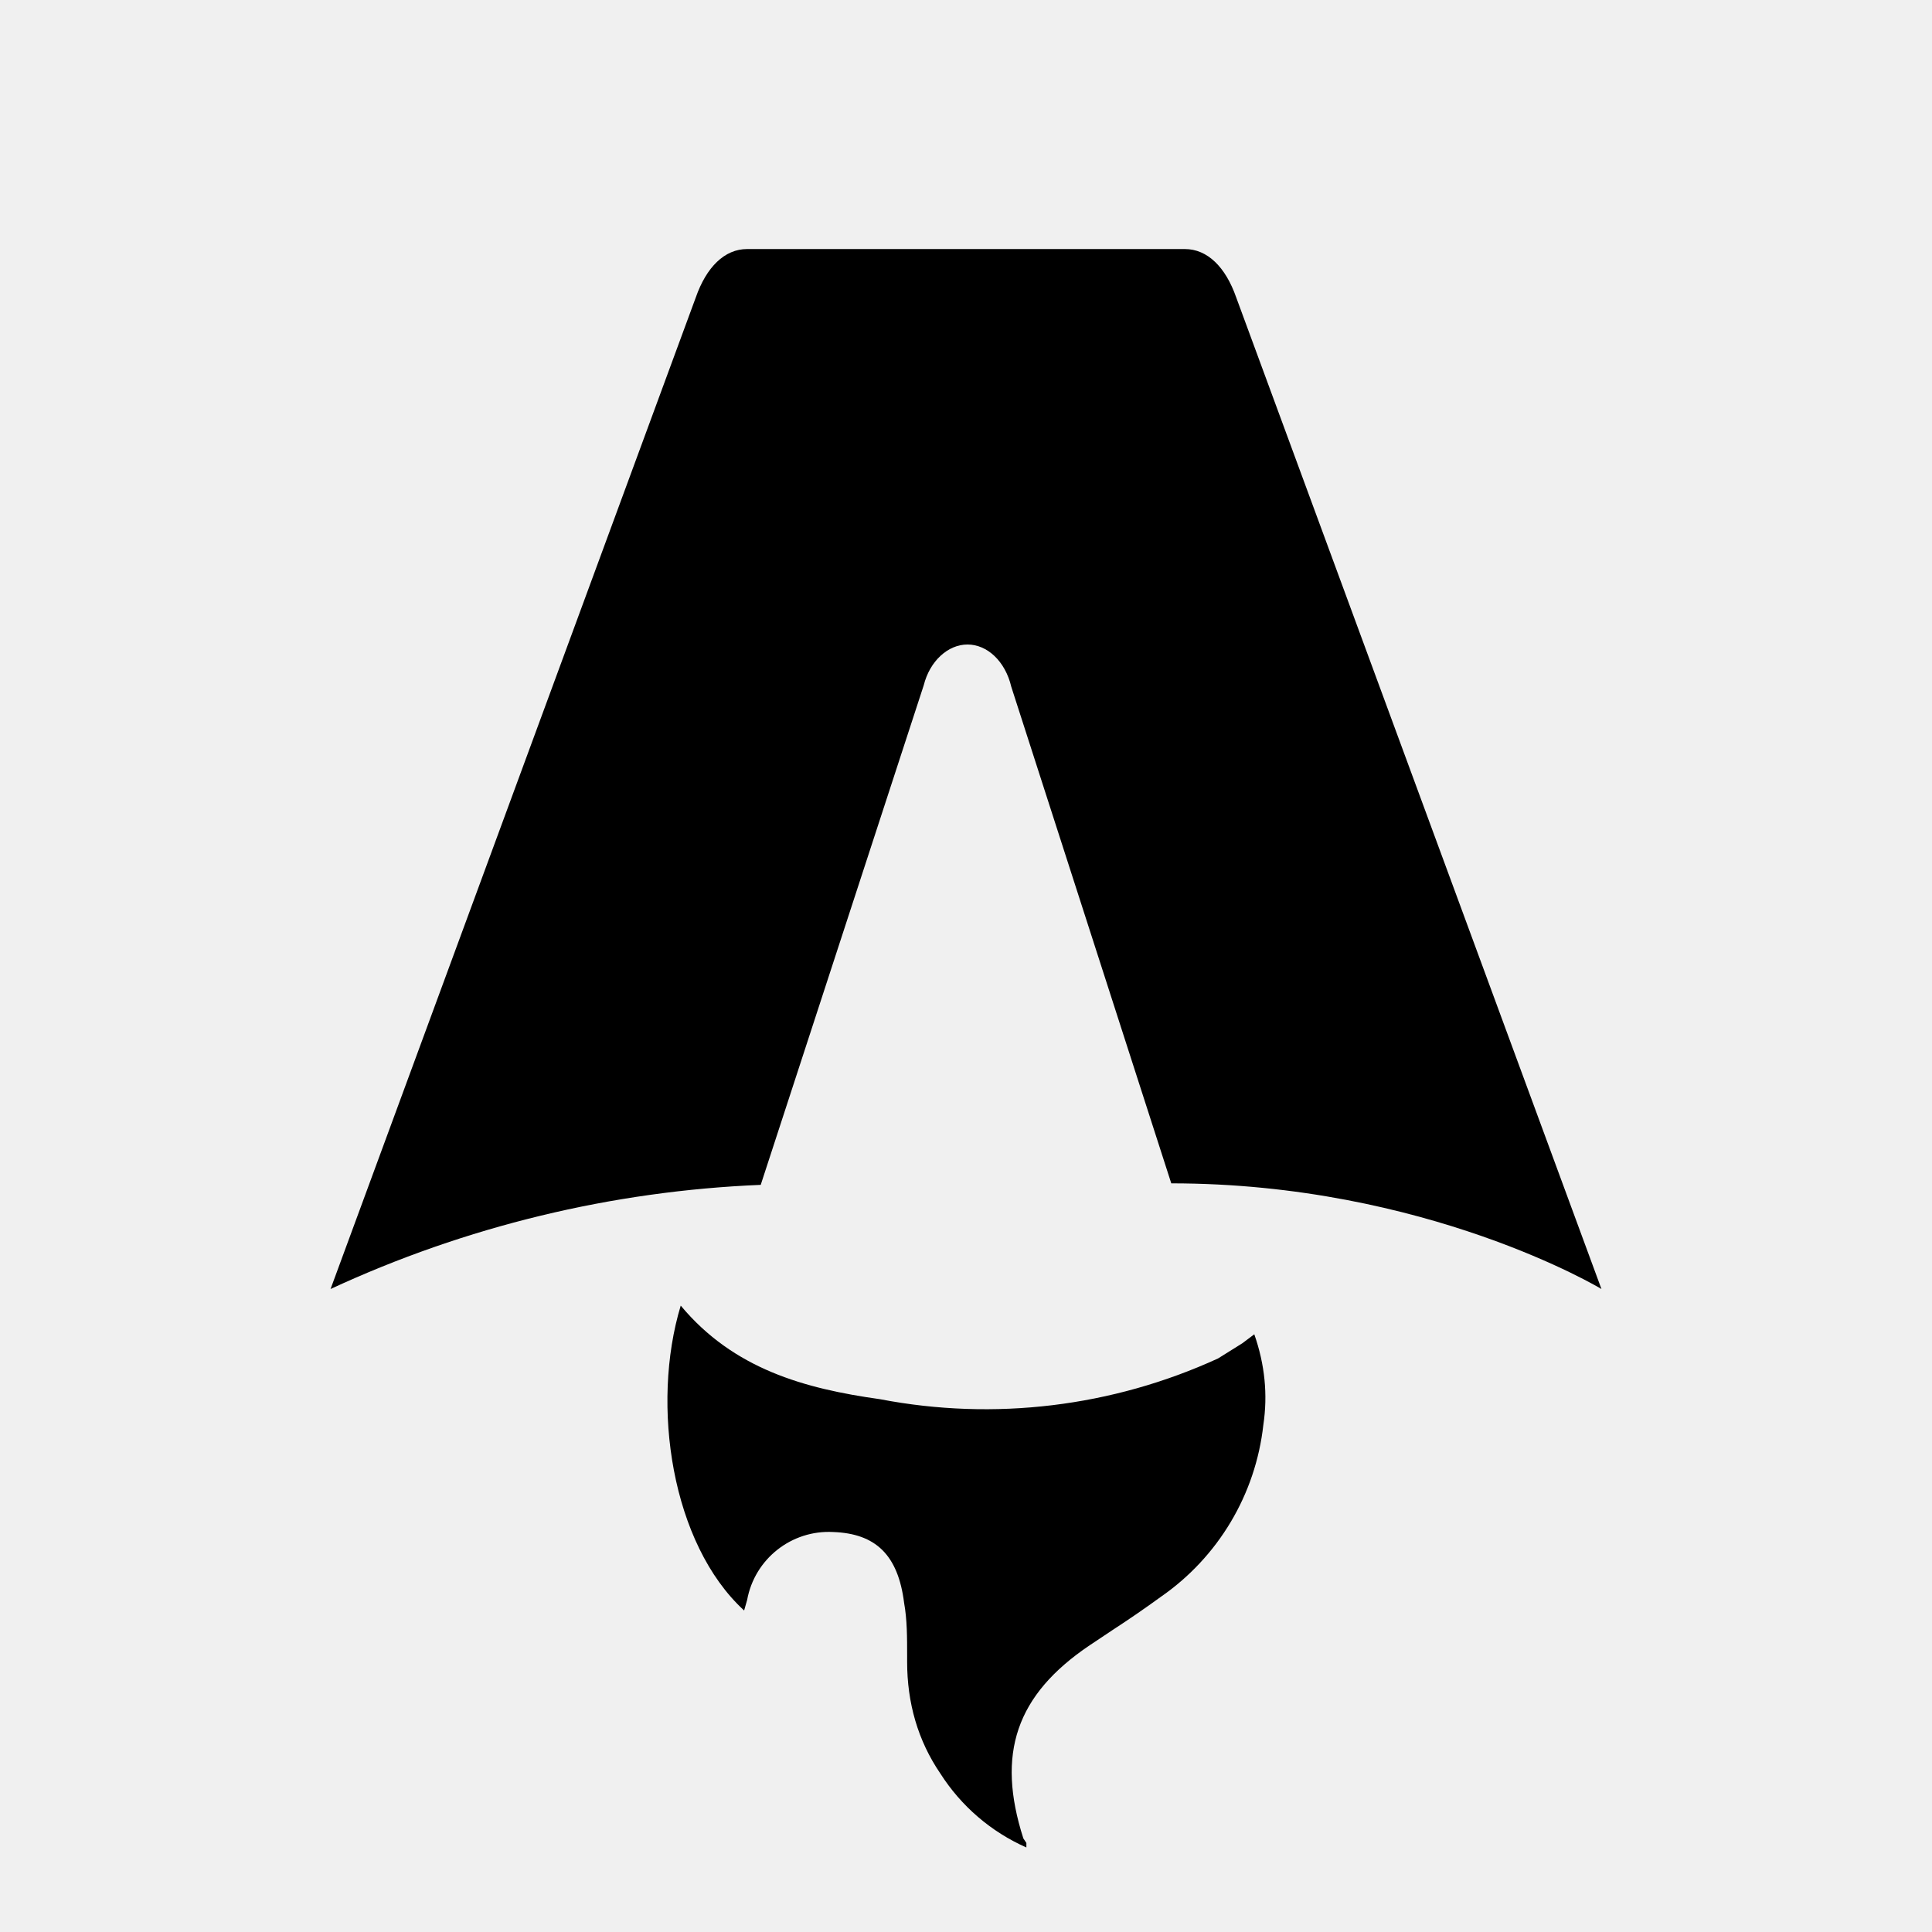
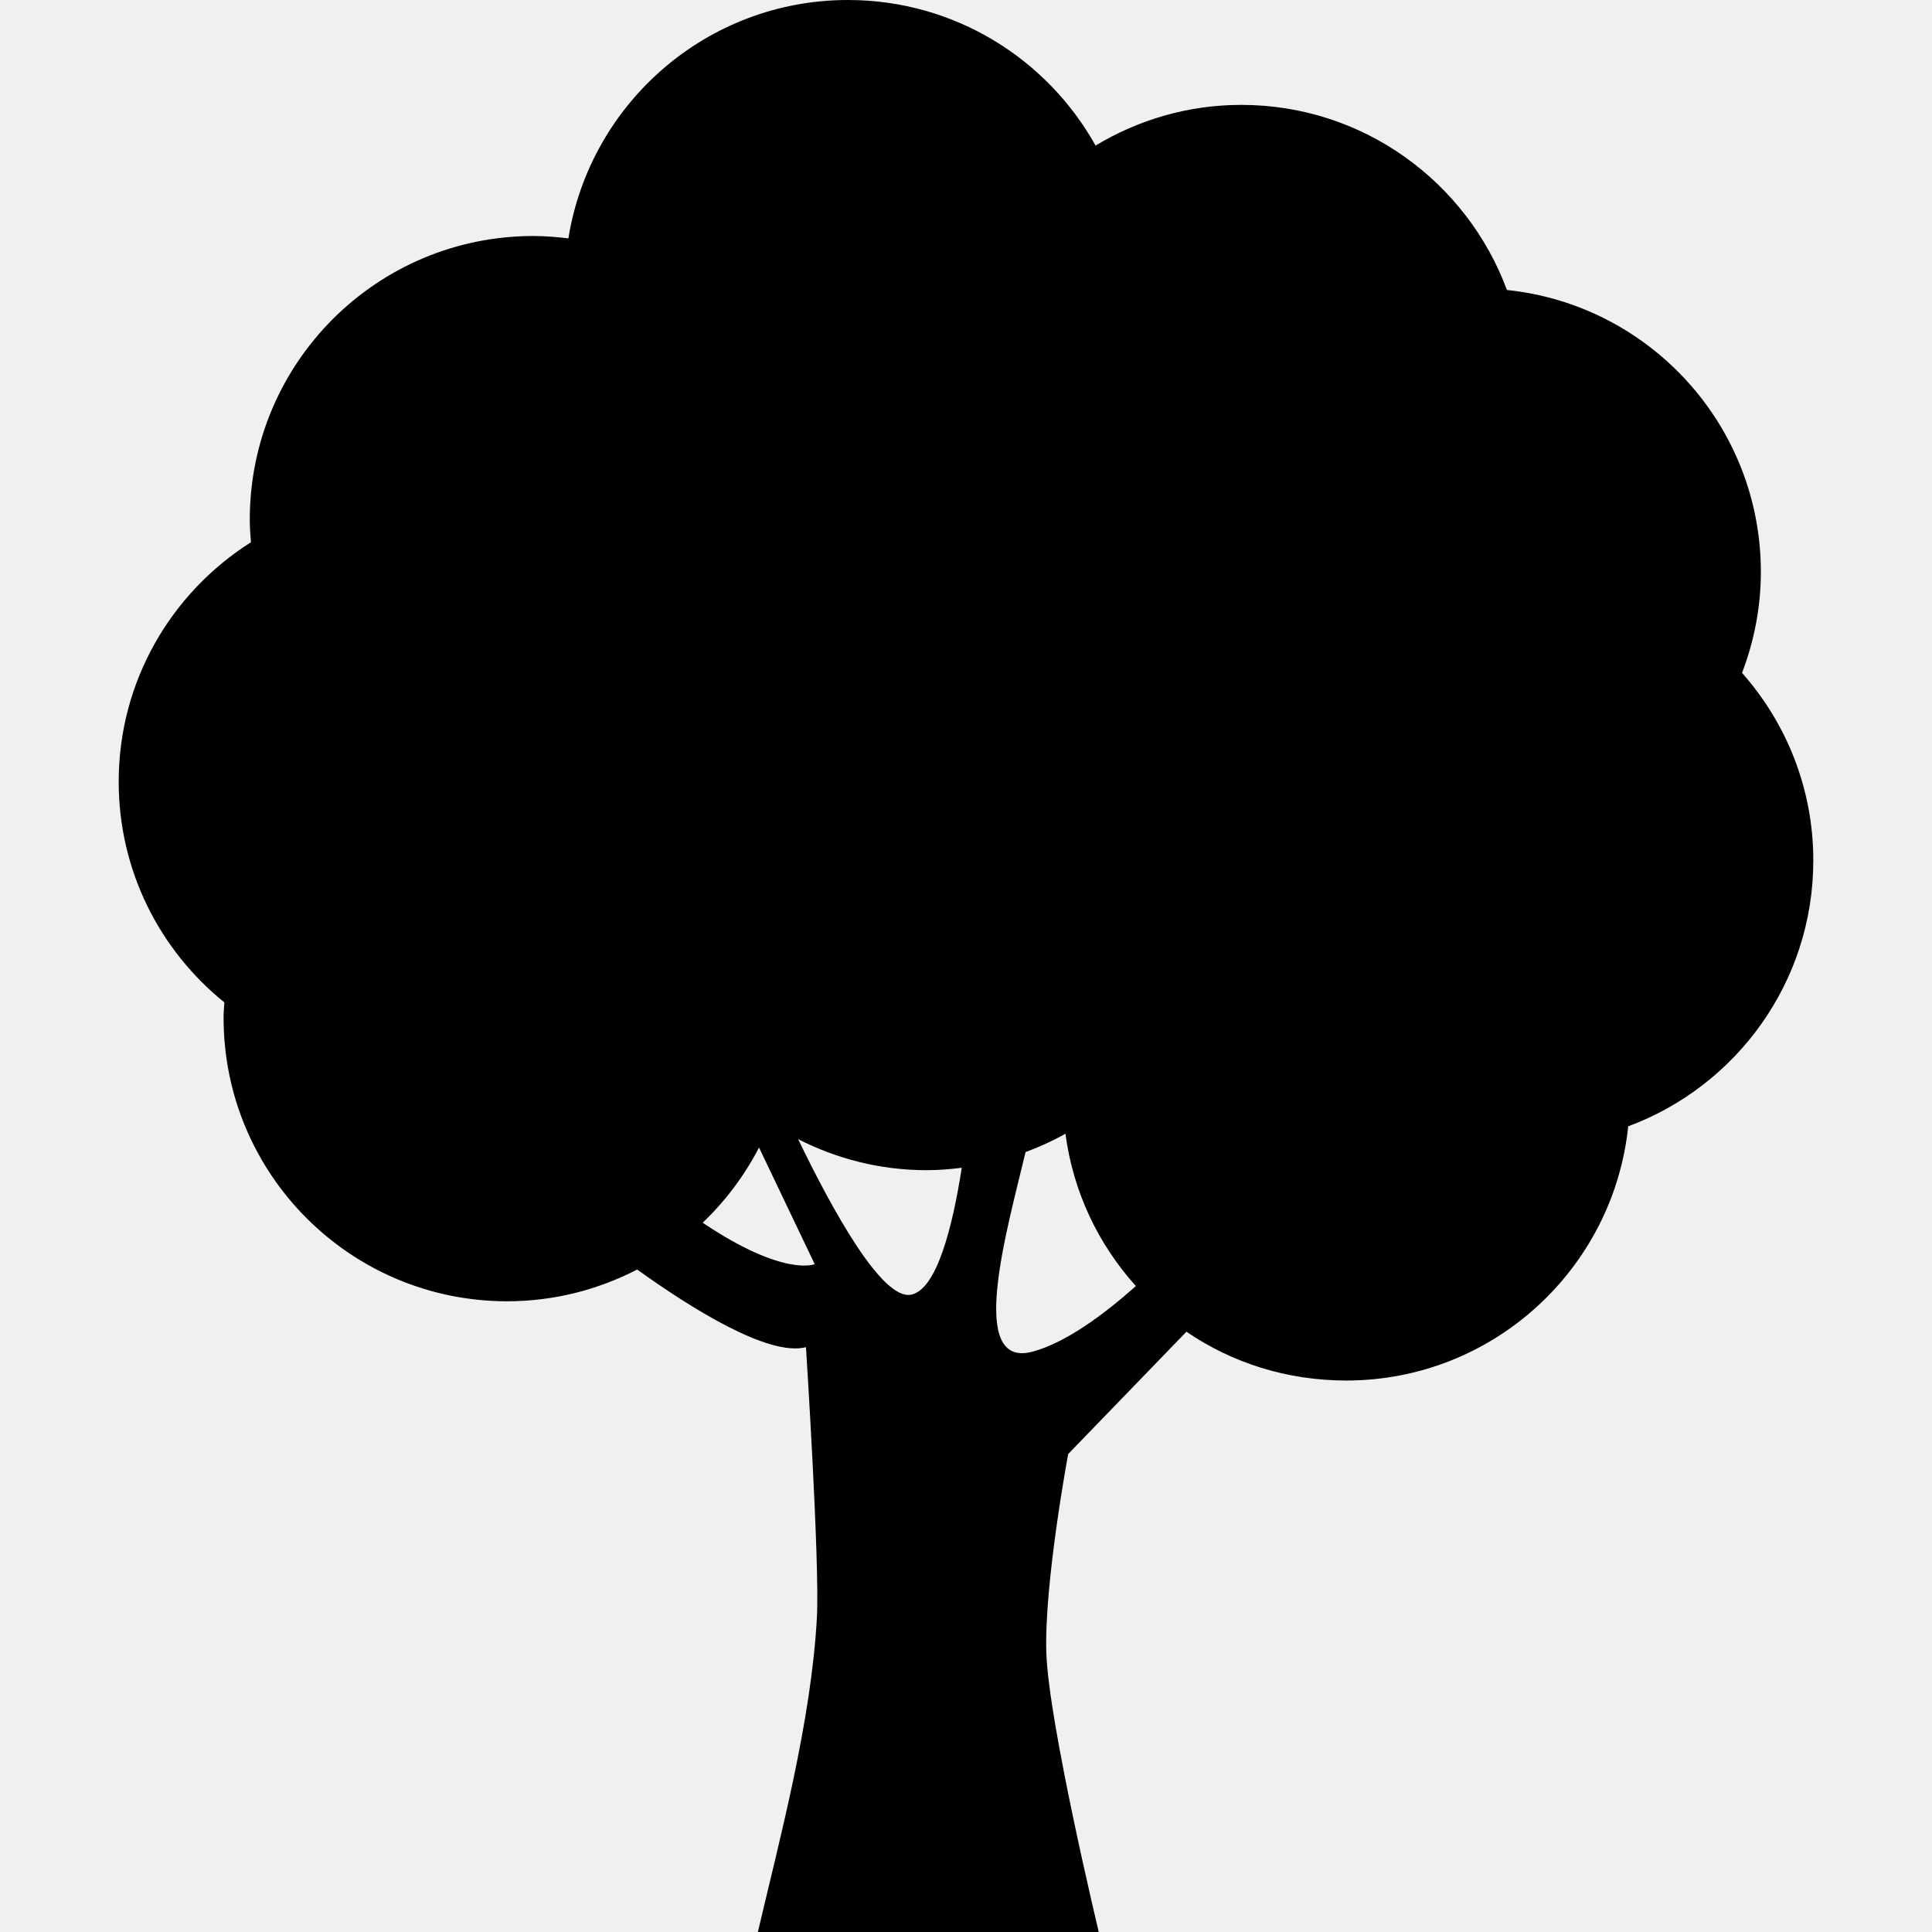
- <svg xmlns="http://www.w3.org/2000/svg" fill="none" viewBox="0 0 128 128">
-   <path d="M50.4 78.5a75.1 75.1 0 0 0-28.5 6.9l24.2-65.7c.7-2 1.9-3.2 3.4-3.2h29c1.5 0 2.7 1.2 3.4 3.2l24.2 65.7s-11.6-7-28.5-7L67 45.5c-.4-1.7-1.6-2.8-2.9-2.8-1.3 0-2.5 1.1-2.9 2.7L50.4 78.5Zm-1.1 28.2Zm-4.2-20.2c-2 6.6-.6 15.8 4.2 20.2a17.5 17.5 0 0 1 .2-.7 5.5 5.5 0 0 1 5.7-4.5c2.8.1 4.3 1.5 4.7 4.7.2 1.1.2 2.3.2 3.5v.4c0 2.7.7 5.2 2.2 7.4a13 13 0 0 0 5.7 4.9v-.3l-.2-.3c-1.8-5.6-.5-9.5 4.4-12.8l1.5-1a73 73 0 0 0 3.2-2.2 16 16 0 0 0 6.8-11.4c.3-2 .1-4-.6-6l-.8.6-1.6 1a37 37 0 0 1-22.4 2.7c-5-.7-9.7-2-13.2-6.2Z" />
-   <style>
-         path { fill: #000; }
-         @media (prefers-color-scheme: dark) {
-             path { fill: #FFF; }
-         }
-     </style>
+ <svg xmlns="http://www.w3.org/2000/svg" fill="#000000" version="1.1" id="Capa_1" width="800px" height="800px" viewBox="0 0 590.074 590.073" xml:space="preserve">
+   <g>
+     <path d="M537.804,174.688c0-44.772-33.976-81.597-77.552-86.12c-12.23-32.981-43.882-56.534-81.128-56.534   c-16.304,0-31.499,4.59-44.514,12.422C319.808,17.949,291.513,0,258.991,0c-43.117,0-78.776,31.556-85.393,72.809   c-3.519-0.43-7.076-0.727-10.71-0.727c-47.822,0-86.598,38.767-86.598,86.598c0,2.343,0.172,4.638,0.354,6.933   c-24.25,15.348-40.392,42.333-40.392,73.153c0,27.244,12.604,51.513,32.273,67.387c-0.086,1.559-0.239,3.107-0.239,4.686   c0,47.822,38.767,86.598,86.598,86.598c14.334,0,27.817-3.538,39.723-9.696c16.495,11.848,40.115,26.67,51.551,23.715   c0,0,4.255,65.905,3.337,82.64c-1.75,31.843-11.303,67.291-18.025,95.979h104.117c0,0-15.348-63.954-16.018-85.307   c-0.669-21.354,6.675-60.675,6.675-60.675l36.118-37.36c13.903,9.505,30.695,14.908,48.807,14.908   c44.771,0,81.597-34.062,86.12-77.639c32.98-12.23,56.533-43.968,56.533-81.214c0-21.994-8.262-41.999-21.765-57.279   C535.71,195.926,537.804,185.561,537.804,174.688z M214.611,373.444c6.942-6.627,12.766-14.372,17.212-22.969l17.002,35.62   C248.816,386.096,239.569,390.179,214.611,373.444z M278.183,395.438c-8.798,1.597-23.782-25.494-34.416-47.517   c11.791,6.015,25.102,9.477,39.254,9.477c3.634,0,7.201-0.296,10.72-0.736C291.006,374.286,286.187,393.975,278.183,395.438z    M315.563,412.775c-20.35,5.651-8.167-36.501-2.334-60.904c4.218-1.568,8.301-3.413,12.183-5.604   c2.343,17.786,10.069,33.832,21.516,46.521C337.011,401.597,325.593,409.992,315.563,412.775z" />
+   </g>
</svg>
